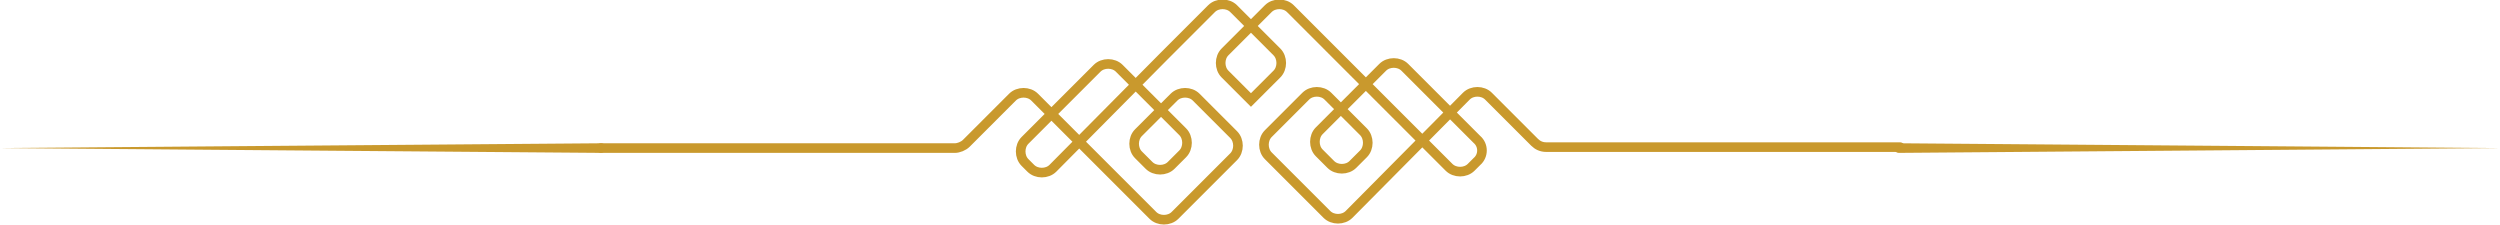
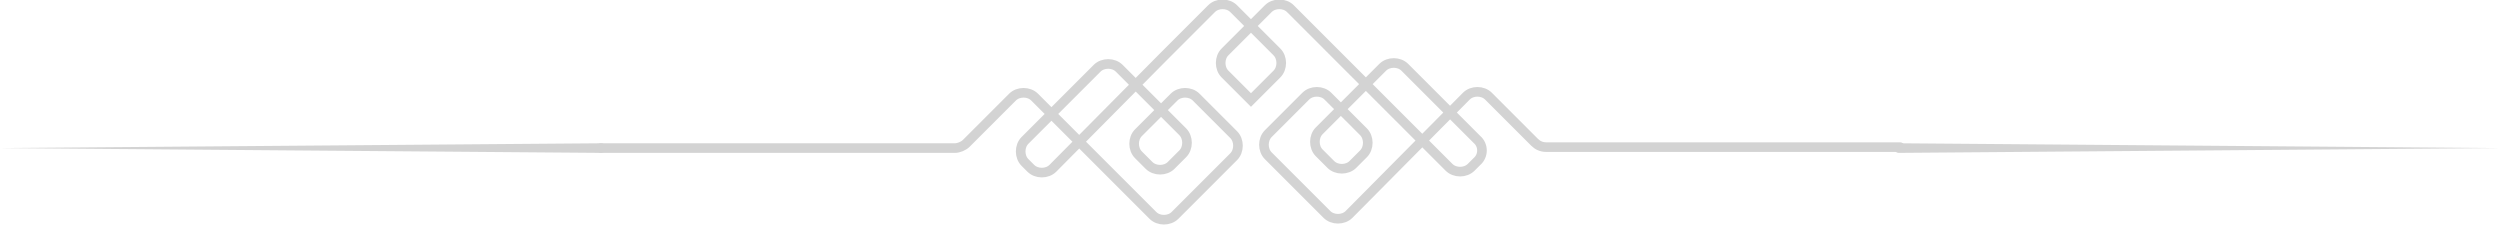
<svg xmlns="http://www.w3.org/2000/svg" version="1.0" id="Layer_1" x="0px" y="0px" width="260px" height="23.3px" viewBox="0 0 260 23.3" enable-background="new 0 0 260 23.3" xml:space="preserve">
  <g id="decoration_4_1_">
    <g>
-       <path fill="#C9992D" d="M62.5,15.9L0,15.4l62.5-0.5c0.3,0,0.5,0.2,0.5,0.5C63,15.6,62.8,15.9,62.5,15.9L62.5,15.9z" />
+       <path fill="#D3D3D3" d="M62.5,15.9L0,15.4l62.5-0.5c0.3,0,0.5,0.2,0.5,0.5C63,15.6,62.8,15.9,62.5,15.9L62.5,15.9z" />
    </g>
    <g>
-       <path fill="#C9992D" d="M197.5,14.9l62.5,0.5l-62.5,0.5c-0.3,0-0.5-0.2-0.5-0.5S197.2,14.9,197.5,14.9L197.5,14.9z" />
+       <path fill="#D3D3D3" d="M197.5,14.9l62.5,0.5l-62.5,0.5c-0.3,0-0.5-0.2-0.5-0.5S197.2,14.9,197.5,14.9L197.5,14.9z" />
    </g>
-     <path fill="none" stroke="#C9992D" stroke-linecap="round" stroke-miterlimit="10" d="M62.5,15.4h36.8c0.4,0,0.9-0.2,1.2-0.5   l4.8-4.8c0.6-0.6,1.7-0.6,2.3,0l12.3,12.3c0.6,0.6,1.7,0.6,2.3,0l6.1-6.1c0.6-0.6,0.6-1.7,0-2.3l-3.9-3.9c-0.6-0.6-1.7-0.6-2.3,0   l-3.7,3.7c-0.6,0.6-0.6,1.7,0,2.3l1.1,1.1c0.6,0.6,1.7,0.6,2.3,0L123,16c0.6-0.6,0.6-1.7,0-2.3l-3.9-3.9l-2.7-2.7   c-0.6-0.6-1.7-0.6-2.3,0l-4.8,4.8l-2.7,2.7c-0.6,0.6-0.6,1.7,0,2.3l0.6,0.6c0.6,0.6,1.7,0.6,2.3,0L121,5.9l5-5   c0.6-0.6,1.7-0.6,2.3,0l4.5,4.5c0.6,0.6,0.6,1.7,0,2.3l-2.7,2.7l-2.7-2.7c-0.6-0.6-0.6-1.7,0-2.3l4.5-4.5c0.6-0.6,1.7-0.6,2.3,0   l5,5l11.5,11.5c0.6,0.6,1.7,0.6,2.3,0l0.6-0.6c0.7-0.6,0.7-1.7,0-2.3l-2.7-2.7l-4.8-4.8c-0.6-0.6-1.7-0.6-2.3,0l-2.7,2.7l-3.9,3.9   c-0.6,0.6-0.6,1.7,0,2.3l1.2,1.2c0.6,0.6,1.7,0.6,2.3,0l1.1-1.1c0.6-0.6,0.6-1.7,0-2.3l-3.7-3.7c-0.6-0.6-1.7-0.6-2.3,0l-3.9,3.9   c-0.6,0.6-0.6,1.7,0,2.3l6.1,6.1c0.6,0.6,1.7,0.6,2.3,0l12.2-12.3c0.6-0.6,1.7-0.6,2.3,0l4.8,4.8c0.3,0.3,0.7,0.5,1.2,0.5h36.8" />
+     <path fill="none" stroke="#D3D3D3" stroke-linecap="round" stroke-miterlimit="10" d="M62.5,15.4h36.8c0.4,0,0.9-0.2,1.2-0.5   l4.8-4.8c0.6-0.6,1.7-0.6,2.3,0l12.3,12.3c0.6,0.6,1.7,0.6,2.3,0l6.1-6.1c0.6-0.6,0.6-1.7,0-2.3l-3.9-3.9c-0.6-0.6-1.7-0.6-2.3,0   l-3.7,3.7c-0.6,0.6-0.6,1.7,0,2.3l1.1,1.1c0.6,0.6,1.7,0.6,2.3,0L123,16c0.6-0.6,0.6-1.7,0-2.3l-3.9-3.9l-2.7-2.7   c-0.6-0.6-1.7-0.6-2.3,0l-4.8,4.8l-2.7,2.7c-0.6,0.6-0.6,1.7,0,2.3l0.6,0.6c0.6,0.6,1.7,0.6,2.3,0L121,5.9l5-5   c0.6-0.6,1.7-0.6,2.3,0l4.5,4.5c0.6,0.6,0.6,1.7,0,2.3l-2.7,2.7l-2.7-2.7c-0.6-0.6-0.6-1.7,0-2.3l4.5-4.5c0.6-0.6,1.7-0.6,2.3,0   l5,5l11.5,11.5c0.6,0.6,1.7,0.6,2.3,0l0.6-0.6c0.7-0.6,0.7-1.7,0-2.3l-2.7-2.7l-4.8-4.8c-0.6-0.6-1.7-0.6-2.3,0l-2.7,2.7l-3.9,3.9   c-0.6,0.6-0.6,1.7,0,2.3l1.2,1.2c0.6,0.6,1.7,0.6,2.3,0l1.1-1.1c0.6-0.6,0.6-1.7,0-2.3l-3.7-3.7c-0.6-0.6-1.7-0.6-2.3,0l-3.9,3.9   c-0.6,0.6-0.6,1.7,0,2.3l6.1,6.1c0.6,0.6,1.7,0.6,2.3,0l12.2-12.3c0.6-0.6,1.7-0.6,2.3,0l4.8,4.8c0.3,0.3,0.7,0.5,1.2,0.5h36.8" />
  </g>
</svg>
